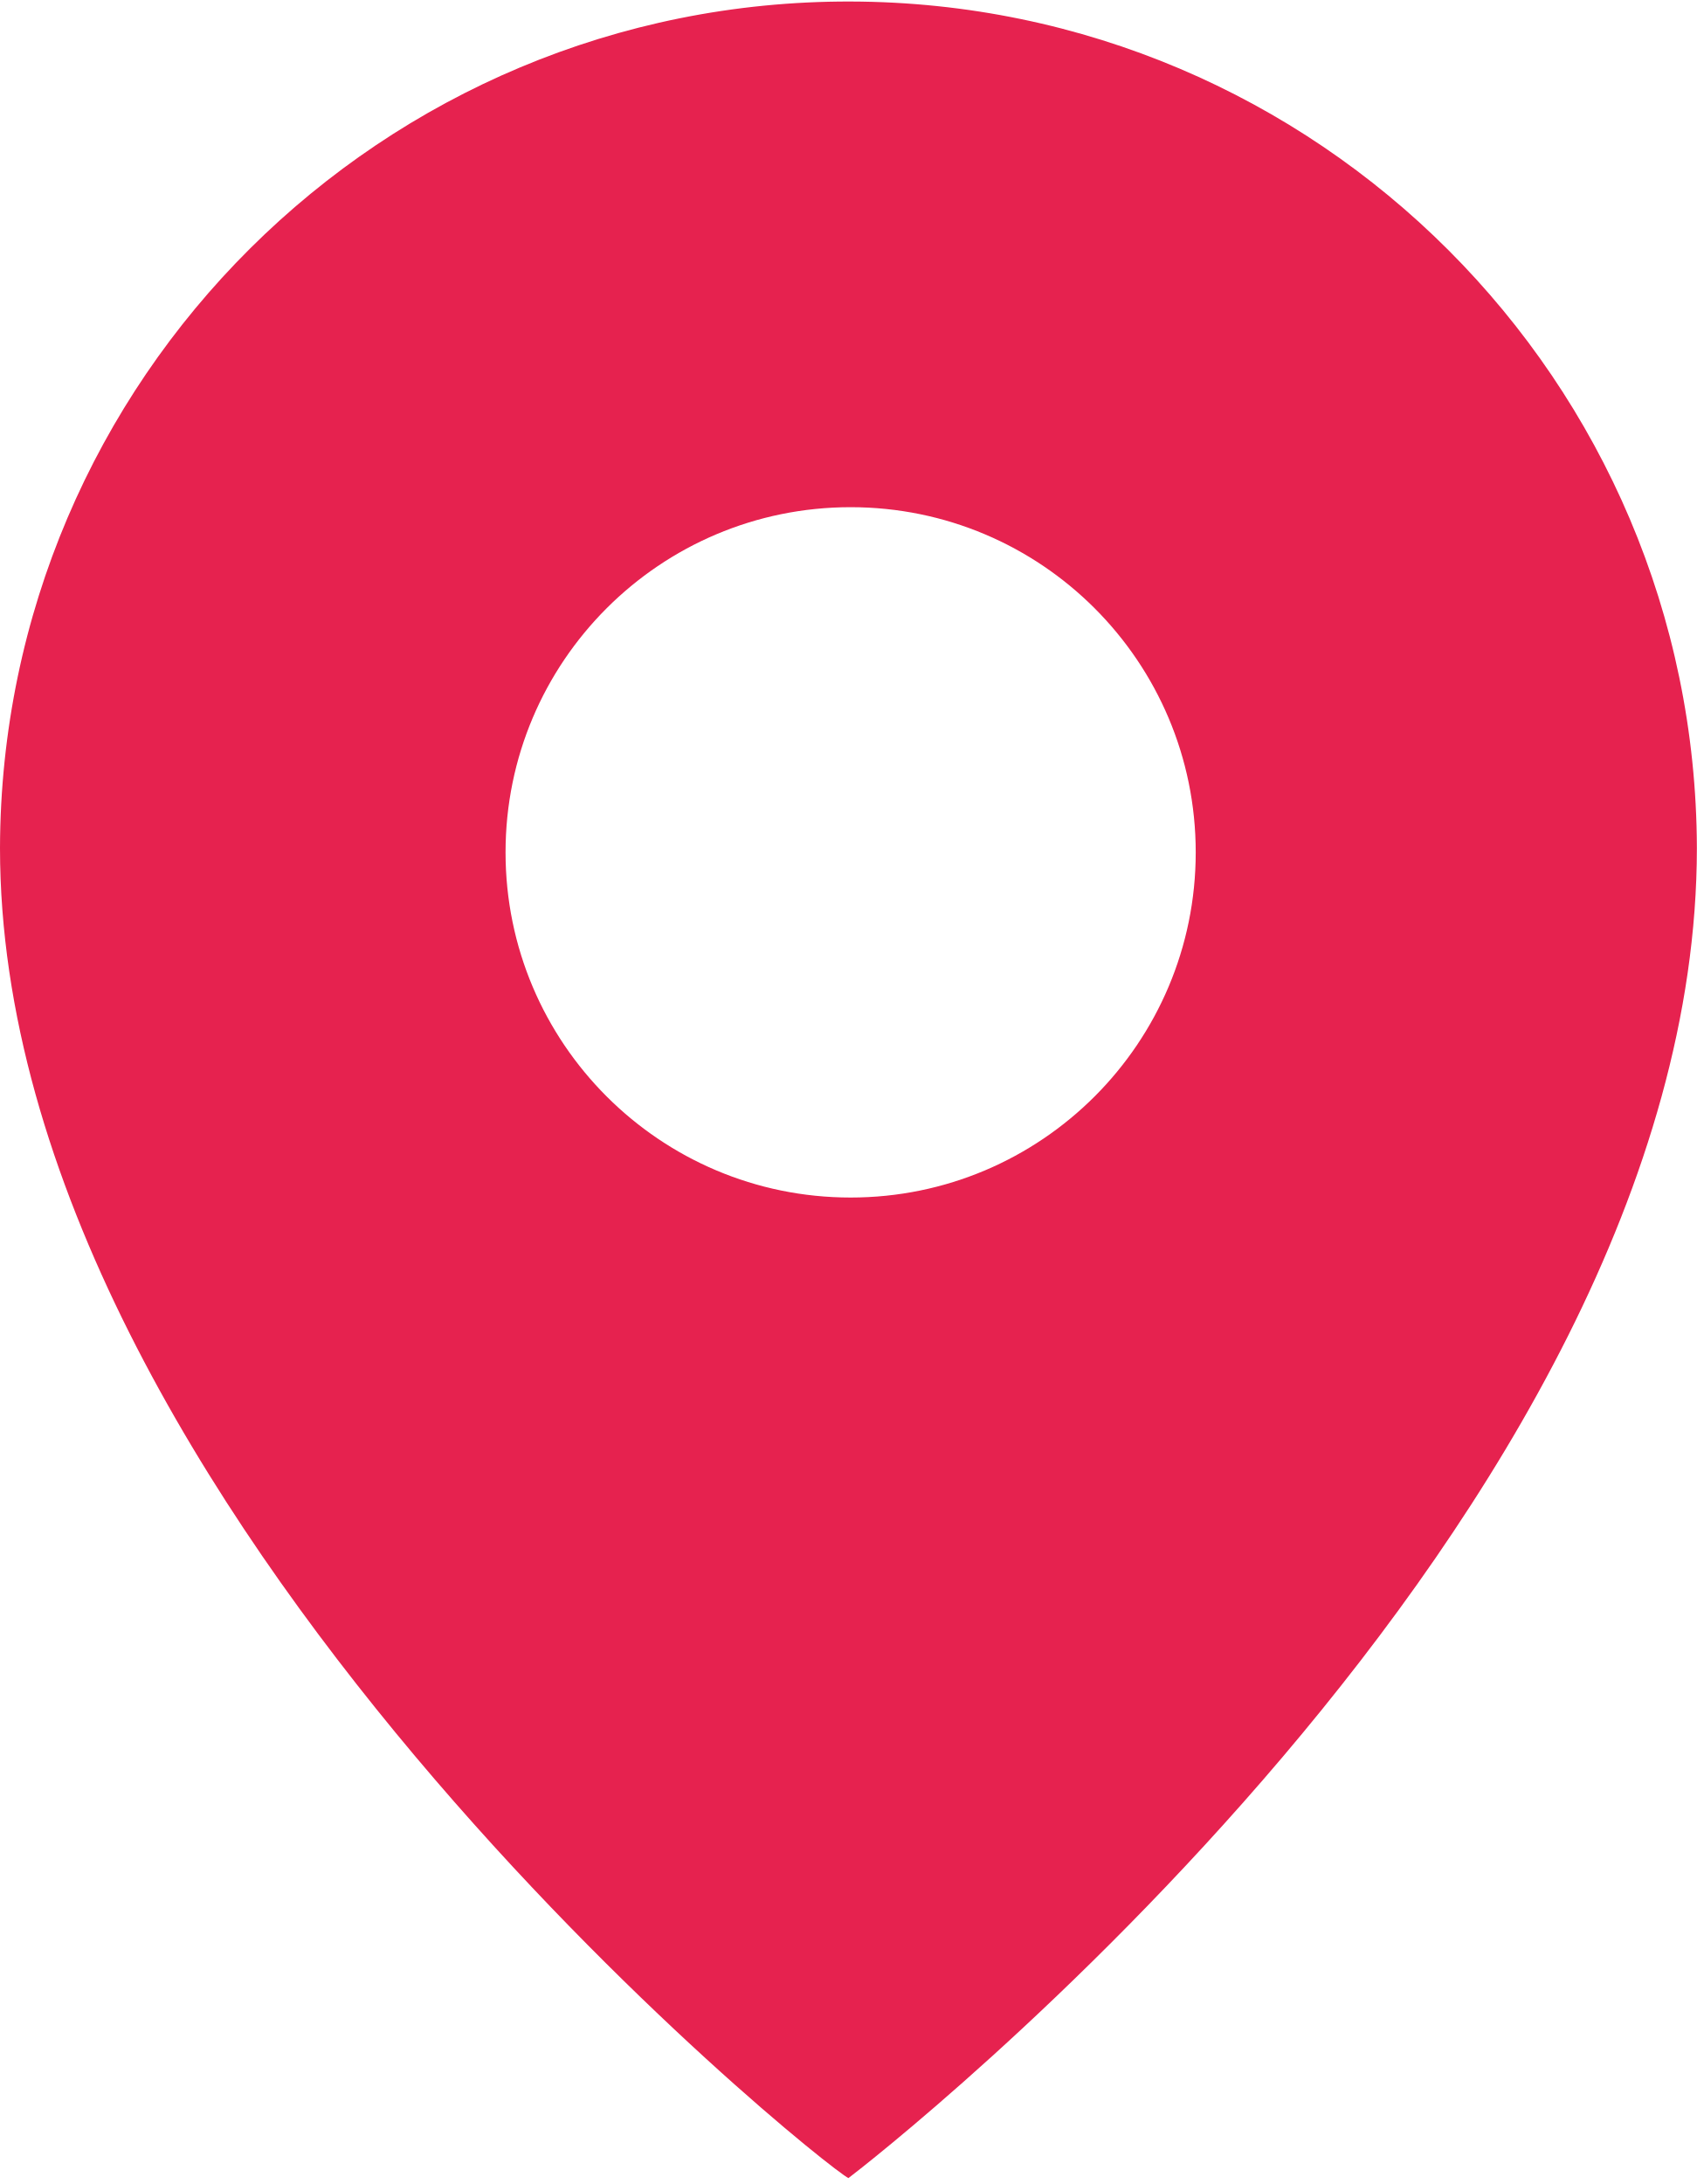
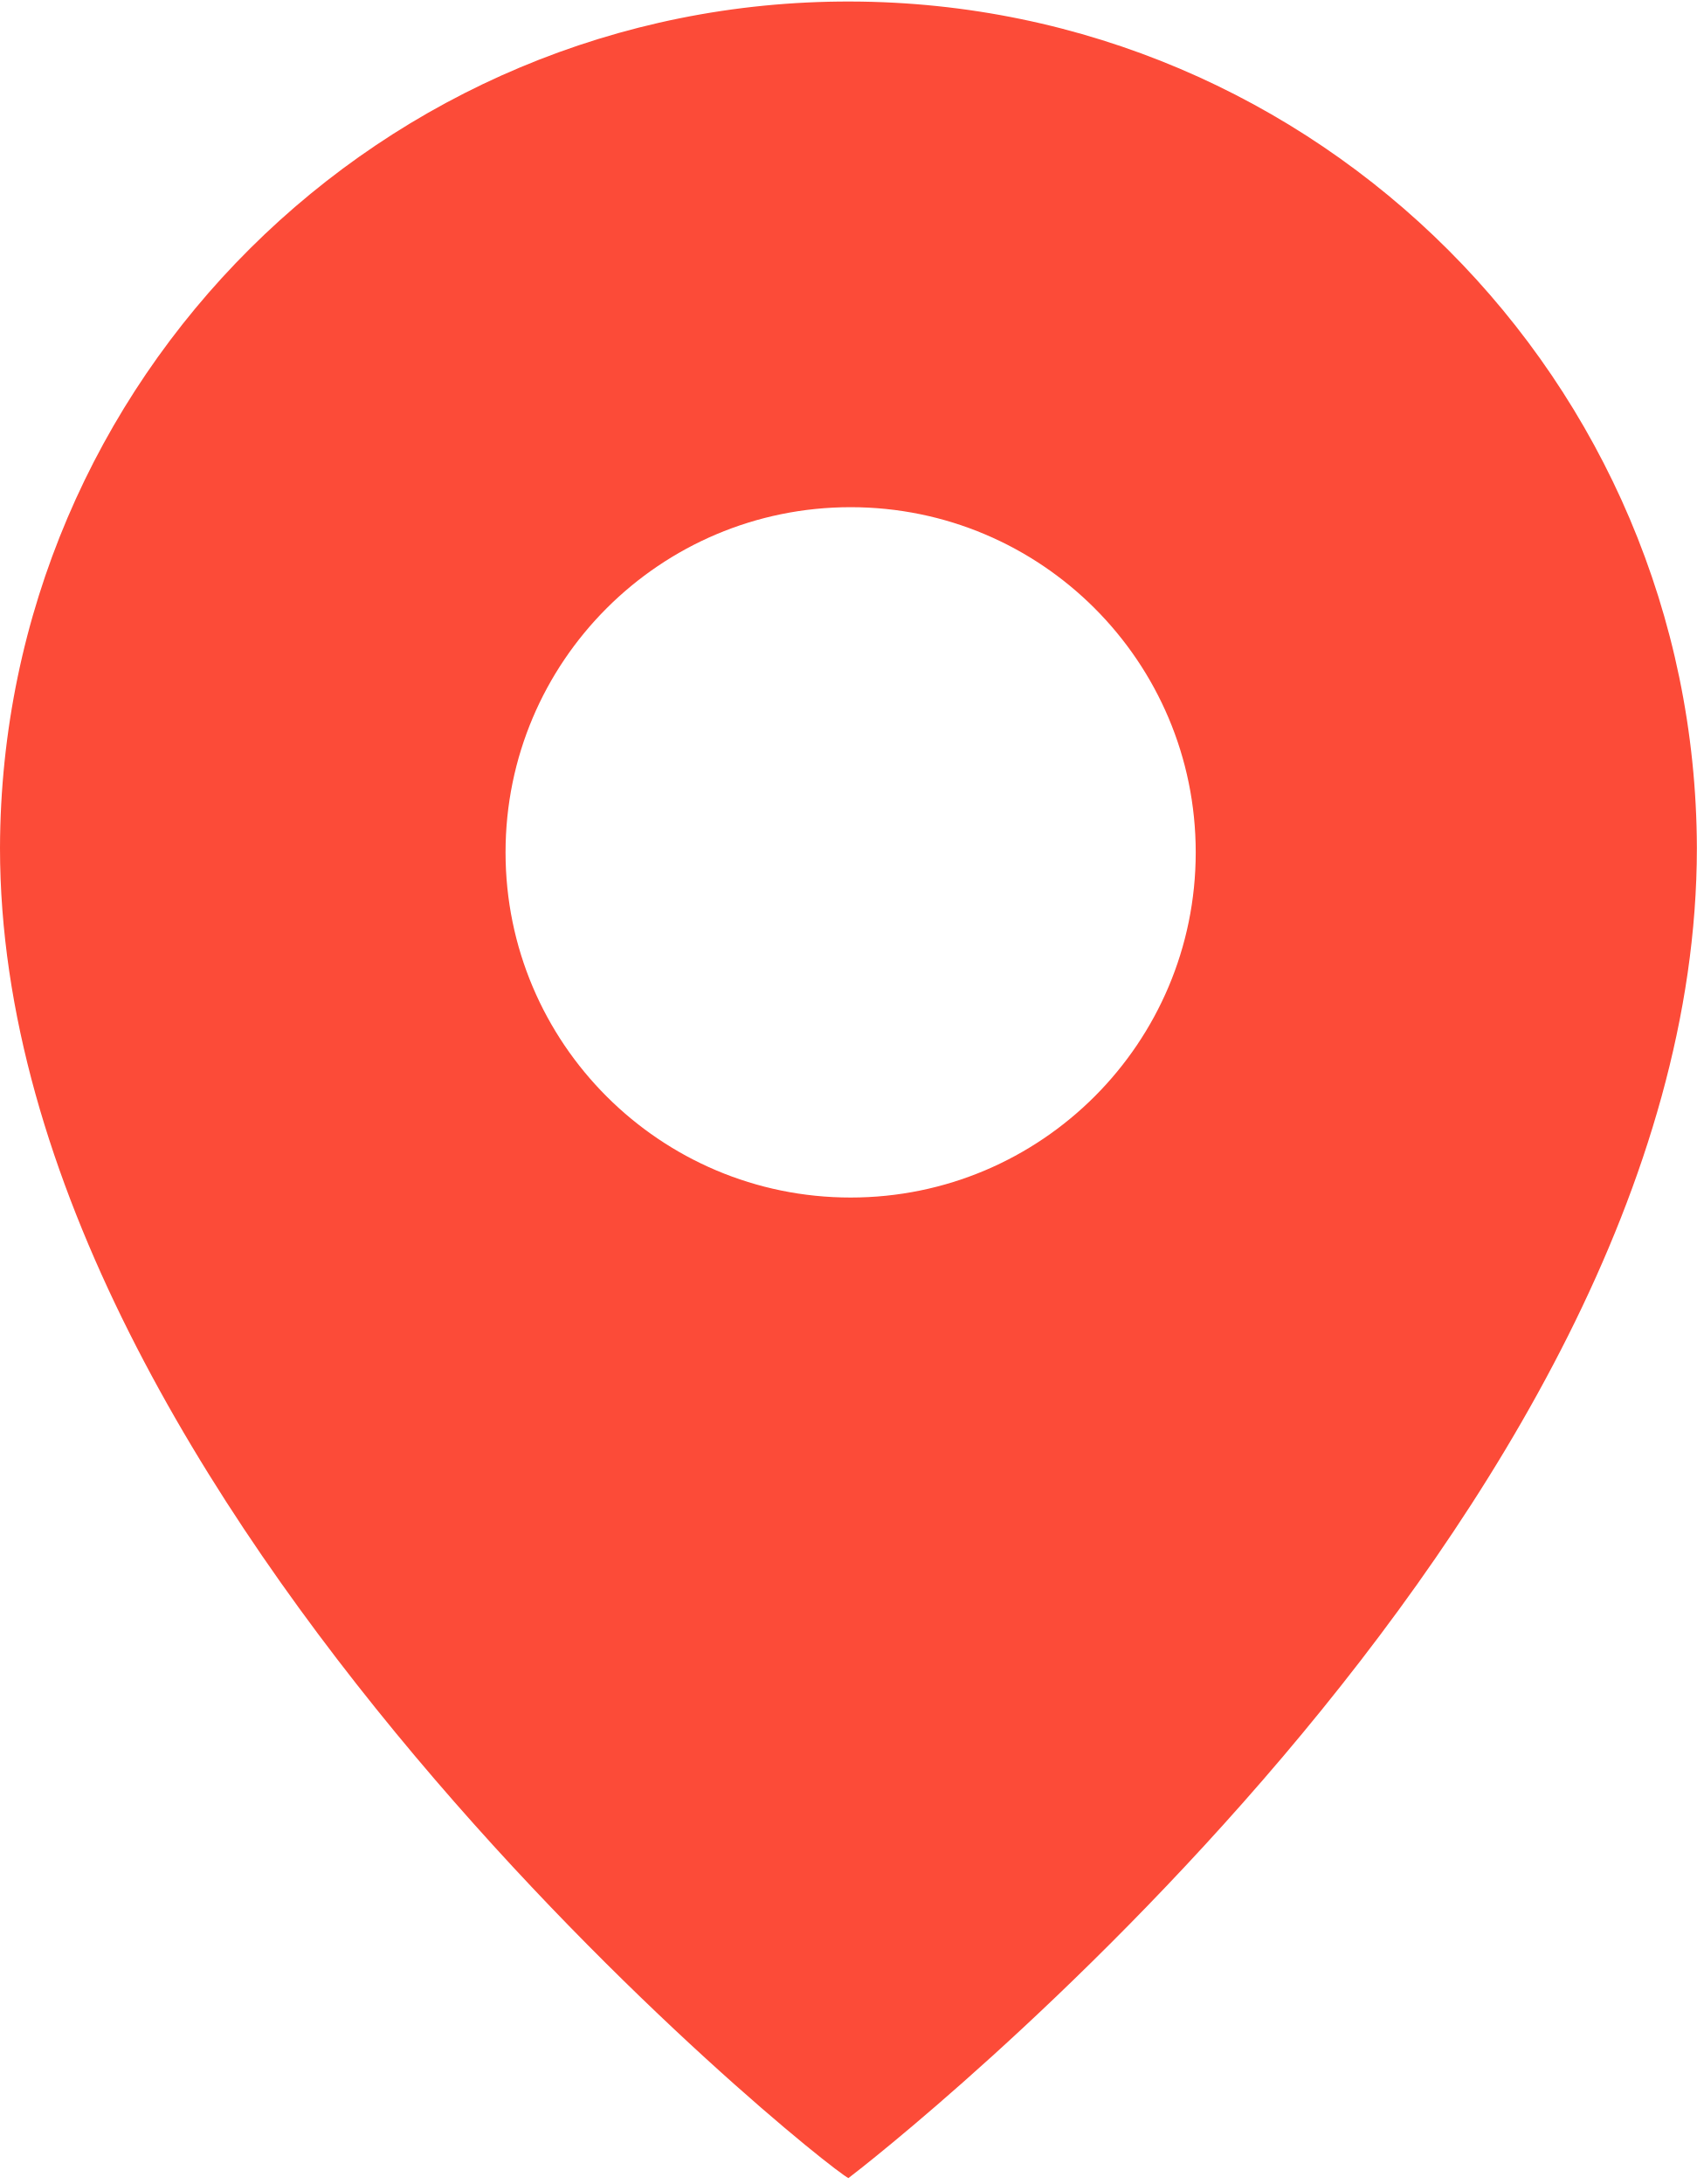
<svg xmlns="http://www.w3.org/2000/svg" width="2.72mm" height="3.5mm" viewBox="0 0 7.72 9.92">
  <defs>
-     <style>.a{fill:#e6224f;}</style>
+     <style>.a{fill:#fc4b38;}</style>
  </defs>
  <path class="a" d="M3.87,5.44A1.57,1.57,0,1,1,5.44,3.87,1.57,1.57,0,0,1,3.87,5.44h0M3.87,0A3.86,3.86,0,0,0,0,3.85s0,0,0,0c0,3,3.75,6,3.86,6.05h0c.12-.09,3.86-3,3.86-6.05A3.86,3.86,0,0,0,3.87,0h0" transform="translate(0 0)" />
</svg>
